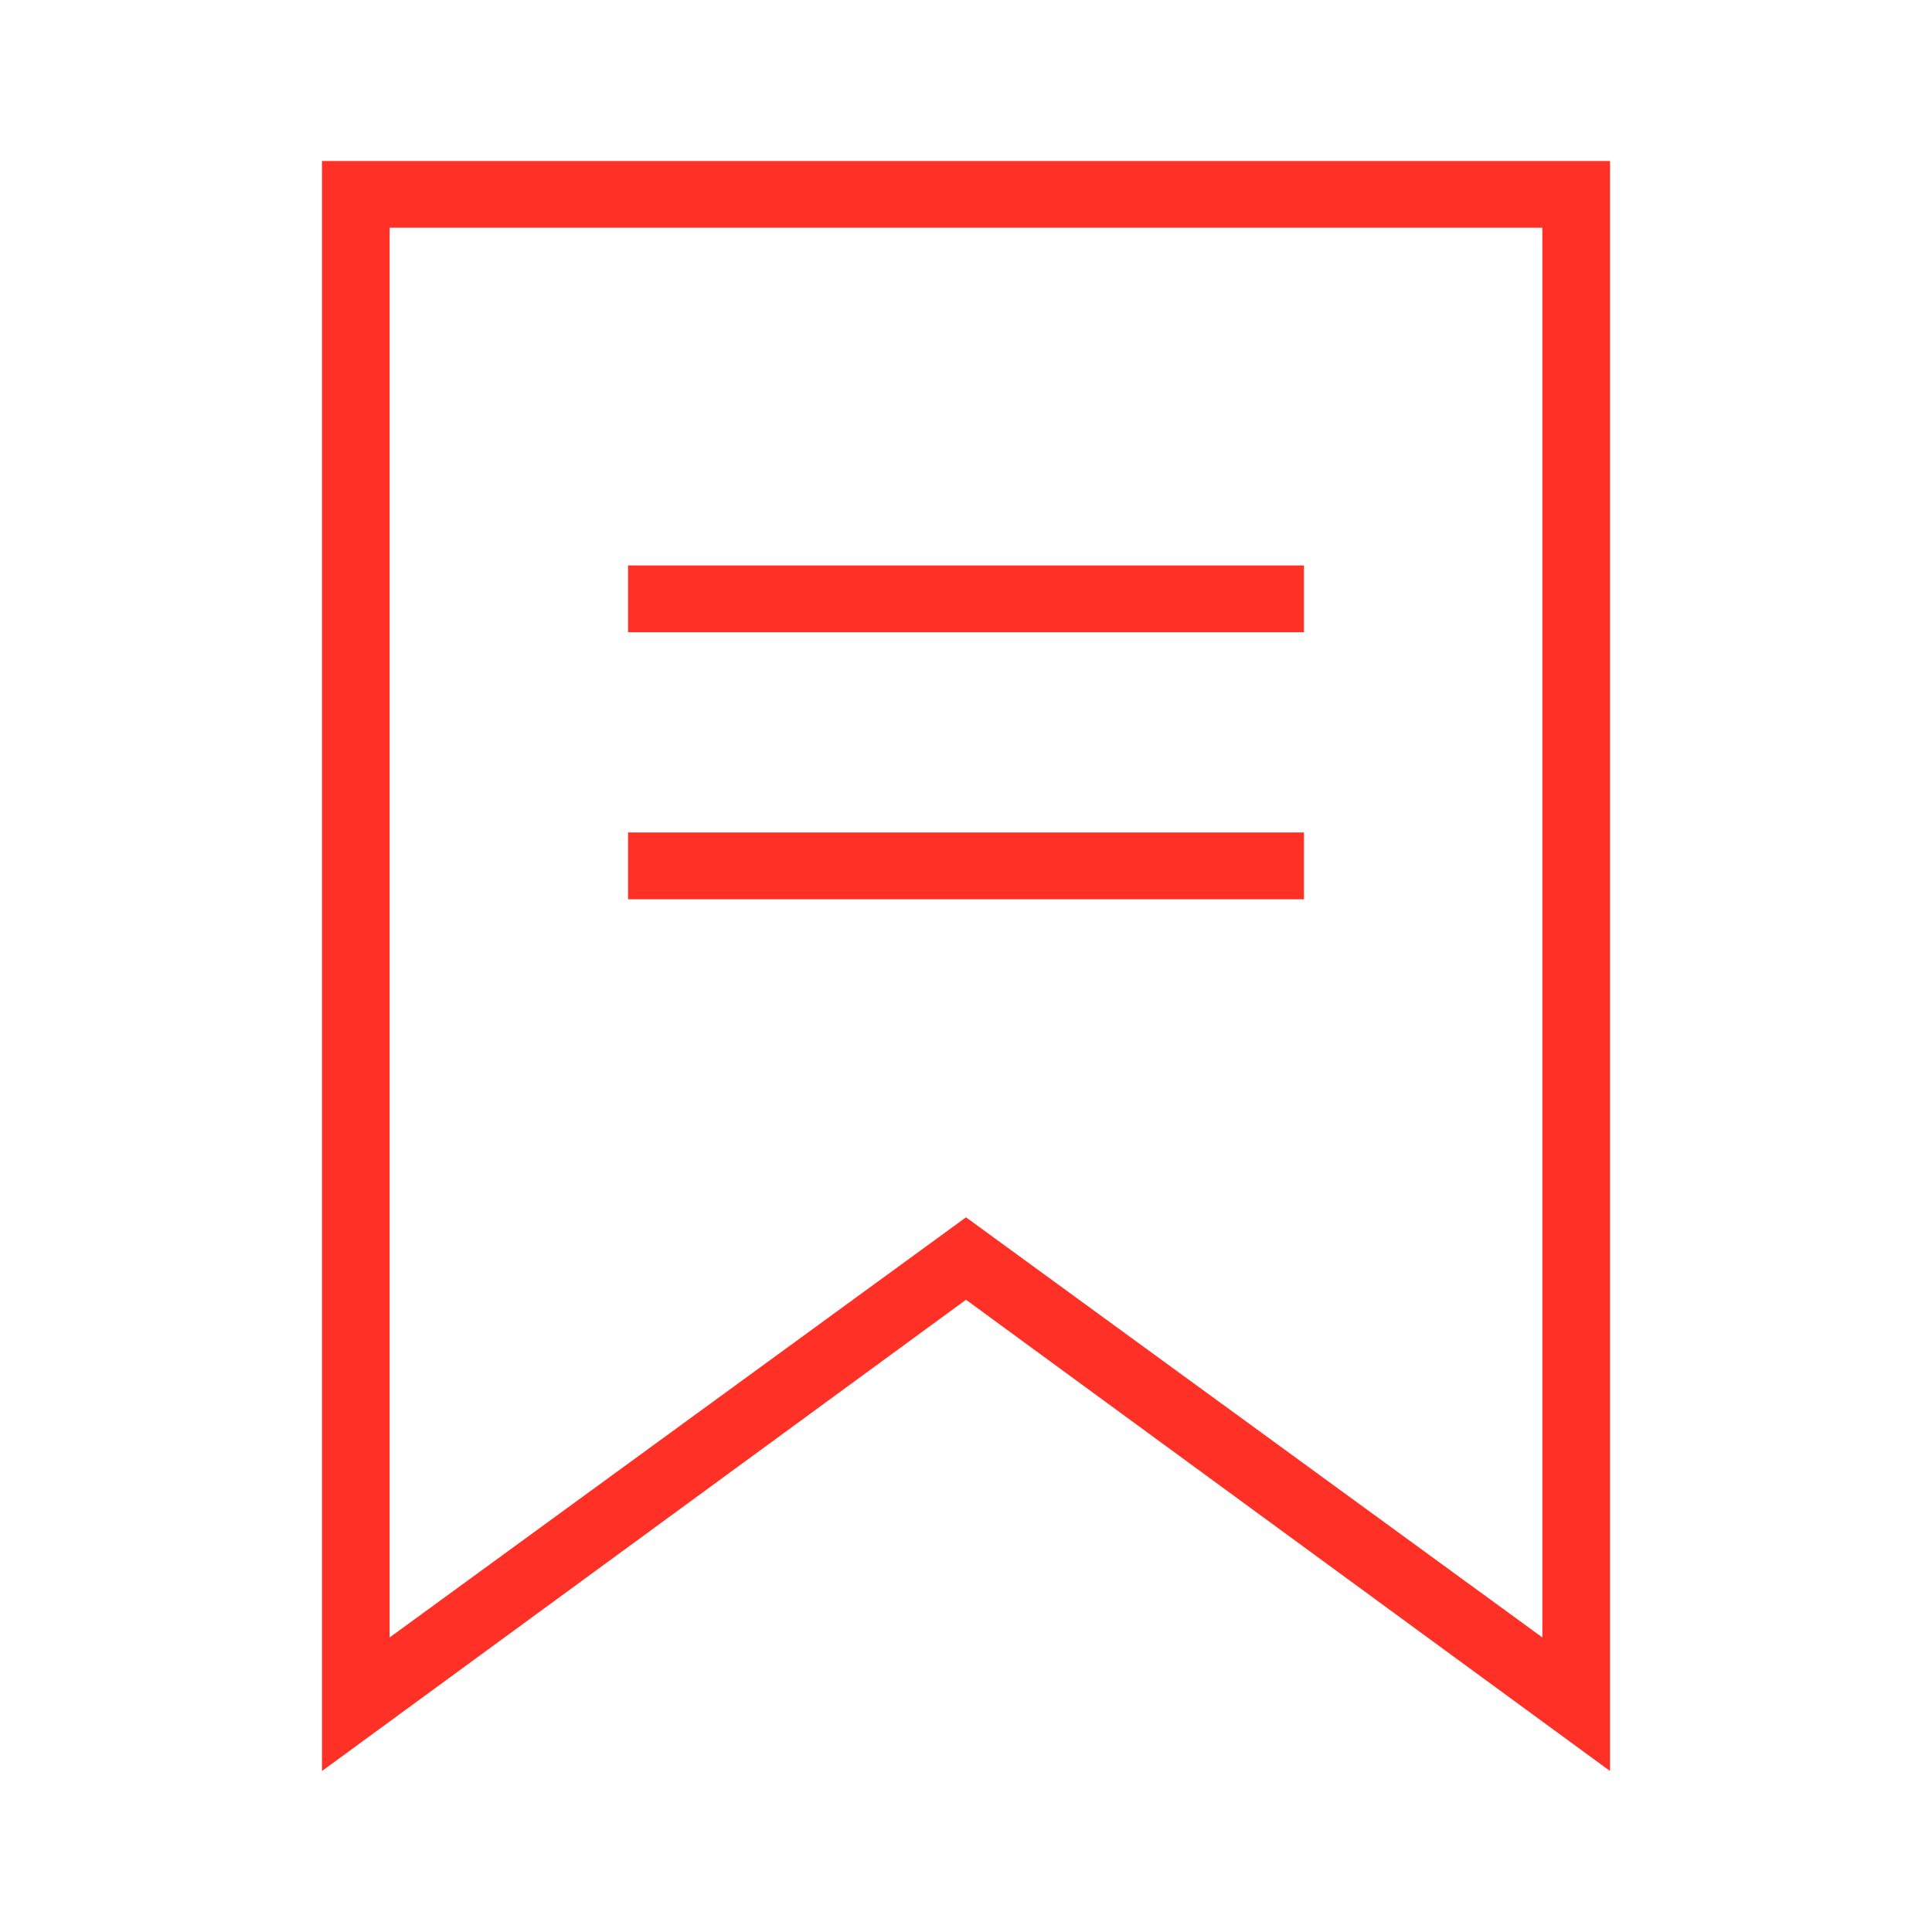
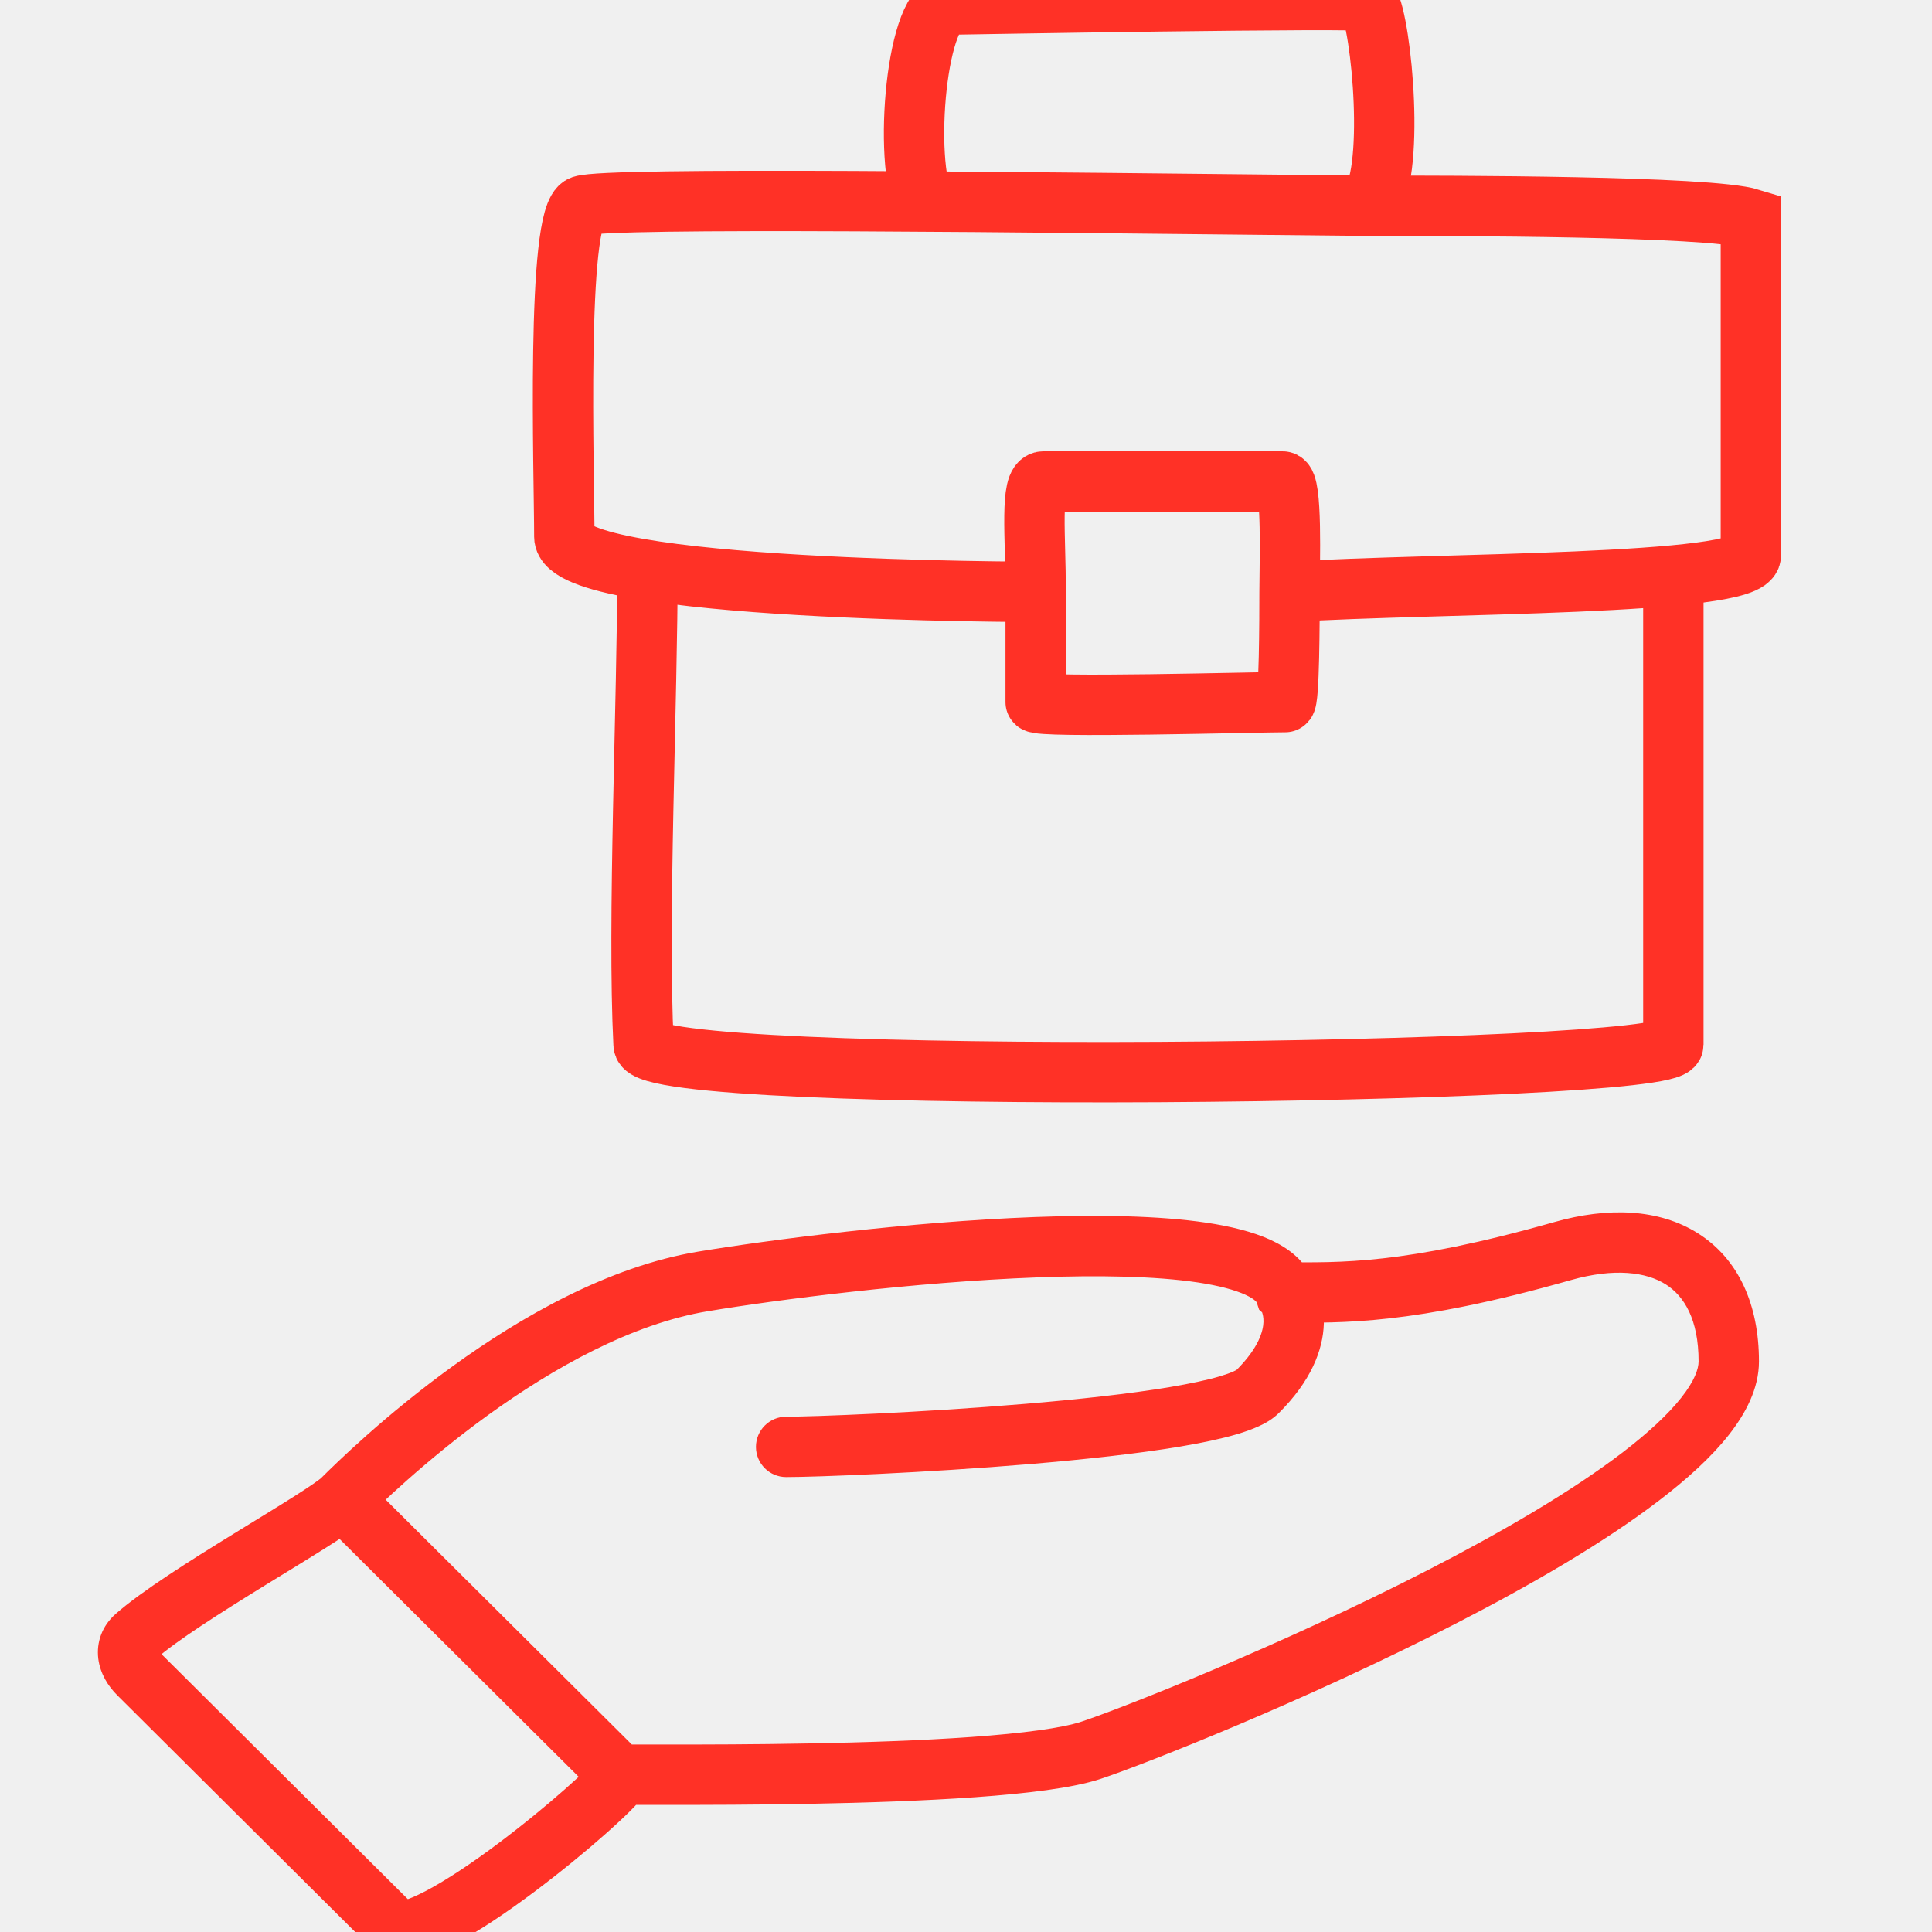
- <svg xmlns="http://www.w3.org/2000/svg" width="24" height="24" viewBox="0 0 24 24" fill="none">
-   <rect width="24" height="24" fill="white" />
-   <path d="M4 2V22L12 16.146L20 22V2H4ZM19.16 20.341L12 15.122L4.84 20.341V2.829H19.16V20.341ZM7.802 7.854H16.198V7.024H7.802V7.854ZM7.802 11.171H16.198V10.341H7.802V11.171Z" fill="#FF3126" />
+ <svg xmlns="http://www.w3.org/2000/svg" width="32" height="32" viewBox="0 0 32 32" fill="none">
+   <g clip-path="url(#clip0)">
+     <path d="M10.725 9.344C10.725 11.628 10.556 15.26 10.66 17.303C10.696 18.004 27.716 17.81 27.716 17.303C27.716 16.796 27.716 10.257 27.716 9.344" stroke="#FF3126" />
+     <path d="M17.154 9.803C17.154 9.803 9.348 9.803 9.347 8.889C9.347 7.868 9.206 3.551 9.642 3.407C10.077 3.263 16.919 3.349 22.665 3.408C24.042 3.408 28.302 3.408 29 3.623C29 3.623 29 8.753 29 9.197C29 9.703 23.808 9.651 21.359 9.803M17.154 9.803C17.154 9.803 17.154 11.172 17.154 11.629C17.154 11.731 20.828 11.629 21.287 11.629C21.356 11.629 21.359 10.258 21.359 9.803M17.154 9.803C17.154 8.888 17.058 7.975 17.283 7.975C17.375 7.975 21.244 7.975 21.244 7.975C21.408 7.975 21.359 9.346 21.359 9.803" stroke="#FF3126" />
+     <path d="M18.072 28.989L17.915 28.515L18.072 28.989ZM10.266 29.401L10.226 29.9L10.266 29.401ZM6.592 32L6.239 32.354L6.386 32.5H6.592V32ZM11.643 21.224L11.562 20.731L11.643 21.224ZM20.828 23.051L21.18 23.406L20.828 23.051ZM13.021 23.465C12.745 23.465 12.521 23.689 12.521 23.965C12.521 24.241 12.745 24.465 13.021 24.465V23.465ZM25.879 20.723L25.742 20.242L25.879 20.723ZM21.287 21.408L20.813 21.567L20.855 21.693L20.954 21.781L21.287 21.408ZM2.295 27.725L1.942 28.079L2.295 27.725ZM28.134 22.55C28.134 22.672 28.069 22.87 27.845 23.153C27.627 23.428 27.298 23.733 26.874 24.058C26.026 24.706 24.866 25.381 23.641 26.01C21.194 27.267 18.577 28.295 17.915 28.515L18.23 29.464C18.945 29.227 21.609 28.178 24.098 26.899C25.342 26.261 26.564 25.554 27.481 24.852C27.939 24.502 28.339 24.14 28.629 23.774C28.912 23.416 29.134 22.999 29.134 22.55H28.134ZM17.915 28.515C17.59 28.623 16.938 28.709 16.09 28.77C15.261 28.829 14.302 28.861 13.399 28.877C12.498 28.894 11.659 28.895 11.072 28.895C10.78 28.895 10.547 28.894 10.403 28.895C10.335 28.895 10.275 28.895 10.239 28.897C10.231 28.897 10.212 28.898 10.191 28.901C10.187 28.901 10.151 28.905 10.108 28.917C10.102 28.918 10.013 28.94 9.926 29.012C9.874 29.061 9.777 29.218 9.748 29.327C9.746 29.453 9.815 29.657 9.869 29.73C9.908 29.769 9.979 29.823 10.008 29.84C10.028 29.85 10.062 29.865 10.077 29.87C10.105 29.88 10.129 29.886 10.139 29.888C10.161 29.892 10.178 29.895 10.185 29.896C10.202 29.898 10.217 29.899 10.226 29.9L10.305 28.903C10.3 28.902 10.305 28.903 10.314 28.904C10.317 28.904 10.332 28.906 10.352 28.911C10.361 28.913 10.383 28.918 10.411 28.928C10.425 28.933 10.46 28.948 10.479 28.958C10.508 28.974 10.579 29.028 10.617 29.067C10.671 29.14 10.74 29.344 10.738 29.469C10.71 29.578 10.613 29.735 10.56 29.785C10.474 29.856 10.385 29.878 10.381 29.879C10.339 29.891 10.305 29.894 10.304 29.894C10.288 29.896 10.278 29.896 10.282 29.896C10.295 29.895 10.333 29.895 10.407 29.895C10.548 29.894 10.775 29.895 11.071 29.895C11.66 29.895 12.507 29.894 13.418 29.877C14.328 29.86 15.307 29.828 16.161 29.767C16.995 29.707 17.769 29.617 18.23 29.464L17.915 28.515ZM10.226 29.9C10.163 29.895 10.042 29.872 9.933 29.771C9.816 29.662 9.78 29.527 9.776 29.432C9.772 29.348 9.792 29.284 9.801 29.257C9.812 29.225 9.824 29.203 9.83 29.192C9.847 29.16 9.857 29.154 9.828 29.187C9.781 29.24 9.693 29.329 9.565 29.448C9.313 29.681 8.945 29.996 8.54 30.312C8.135 30.63 7.703 30.939 7.324 31.167C7.134 31.282 6.967 31.369 6.828 31.428C6.76 31.456 6.704 31.476 6.66 31.487C6.638 31.493 6.622 31.496 6.61 31.498C6.597 31.5 6.592 31.5 6.592 31.5V32.5C6.807 32.5 7.027 32.428 7.215 32.35C7.414 32.266 7.626 32.153 7.839 32.024C8.266 31.768 8.733 31.431 9.156 31.1C9.58 30.769 9.97 30.436 10.245 30.18C10.381 30.055 10.498 29.939 10.578 29.848C10.612 29.809 10.666 29.746 10.705 29.674C10.715 29.658 10.782 29.543 10.775 29.388C10.771 29.288 10.733 29.149 10.613 29.037C10.5 28.933 10.375 28.908 10.305 28.903L10.226 29.9ZM6.945 31.645L2.647 27.37L1.942 28.079L6.239 32.354L6.945 31.645ZM2.576 27.482C2.923 27.175 3.659 26.708 4.396 26.254C4.753 26.034 5.106 25.82 5.384 25.644C5.524 25.556 5.651 25.474 5.754 25.402C5.848 25.337 5.953 25.261 6.026 25.188L5.321 24.479C5.324 24.476 5.316 24.484 5.288 24.506C5.263 24.525 5.229 24.549 5.186 24.579C5.099 24.639 4.986 24.713 4.85 24.799C4.578 24.971 4.237 25.178 3.872 25.403C3.164 25.839 2.34 26.356 1.914 26.733L2.576 27.482ZM6.026 25.188C6.248 24.967 7.031 24.2 8.09 23.434C9.16 22.662 10.462 21.927 11.725 21.718L11.562 20.731C10.07 20.979 8.616 21.821 7.505 22.624C6.383 23.434 5.558 24.243 5.321 24.479L6.026 25.188ZM20.475 22.697C20.495 22.677 20.493 22.687 20.434 22.714C20.382 22.738 20.305 22.766 20.202 22.797C19.995 22.858 19.716 22.917 19.38 22.974C18.71 23.086 17.856 23.179 16.983 23.252C15.237 23.399 13.462 23.465 13.021 23.465V24.465C13.498 24.465 15.302 24.397 17.067 24.249C17.95 24.174 18.835 24.079 19.546 23.96C19.9 23.9 20.223 23.833 20.485 23.756C20.616 23.717 20.741 23.673 20.852 23.622C20.956 23.575 21.079 23.506 21.18 23.406L20.475 22.697ZM29.134 22.55C29.134 21.614 28.799 20.856 28.127 20.43C27.475 20.016 26.624 19.991 25.742 20.242L26.016 21.203C26.741 20.997 27.267 21.069 27.591 21.274C27.895 21.468 28.134 21.852 28.134 22.55H29.134ZM11.725 21.718C12.865 21.528 15.14 21.234 17.178 21.158C18.2 21.119 19.138 21.137 19.837 21.241C20.189 21.294 20.451 21.365 20.627 21.445C20.811 21.53 20.82 21.587 20.813 21.567L21.761 21.25C21.639 20.886 21.332 20.669 21.044 20.536C20.746 20.4 20.379 20.311 19.985 20.252C19.194 20.134 18.183 20.119 17.14 20.158C15.049 20.237 12.731 20.537 11.562 20.731L11.725 21.718ZM20.954 21.781C20.924 21.754 20.907 21.732 20.903 21.727C20.897 21.719 20.894 21.714 20.894 21.714C20.894 21.713 20.898 21.721 20.904 21.736C20.915 21.767 20.929 21.82 20.927 21.895C20.923 22.032 20.862 22.312 20.475 22.697L21.18 23.406C21.712 22.877 21.914 22.365 21.927 21.924C21.933 21.71 21.893 21.528 21.841 21.387C21.815 21.317 21.785 21.256 21.754 21.203C21.73 21.163 21.685 21.094 21.62 21.035L20.954 21.781ZM25.742 20.242C23.231 20.955 22.178 20.908 21.287 20.908V21.908C22.232 21.908 23.384 21.951 26.016 21.203L25.742 20.242ZM10.618 29.047L6.026 24.479L5.321 25.188L9.913 29.756L10.618 29.047ZM2.647 27.37C2.63 27.353 2.621 27.34 2.618 27.333C2.614 27.327 2.618 27.332 2.62 27.349C2.623 27.369 2.622 27.397 2.61 27.428C2.598 27.46 2.582 27.477 2.576 27.482L1.914 26.733C1.69 26.931 1.594 27.202 1.628 27.475C1.66 27.724 1.793 27.931 1.942 28.079L2.647 27.37Z" fill="#FF3126" />
+     <path d="M22.664 3.405C23.124 2.948 22.887 0.394 22.664 0.02C22.664 -0.047 15.755 0.075 15.755 0.075C15.179 -0.016 14.95 2.674 15.317 3.405" stroke="#FF3126" />
+   </g>
+   <defs>
+     <clipPath id="clip0">
+       <rect width="32" height="32" fill="white" />
+     </clipPath>
+   </defs>
</svg>
